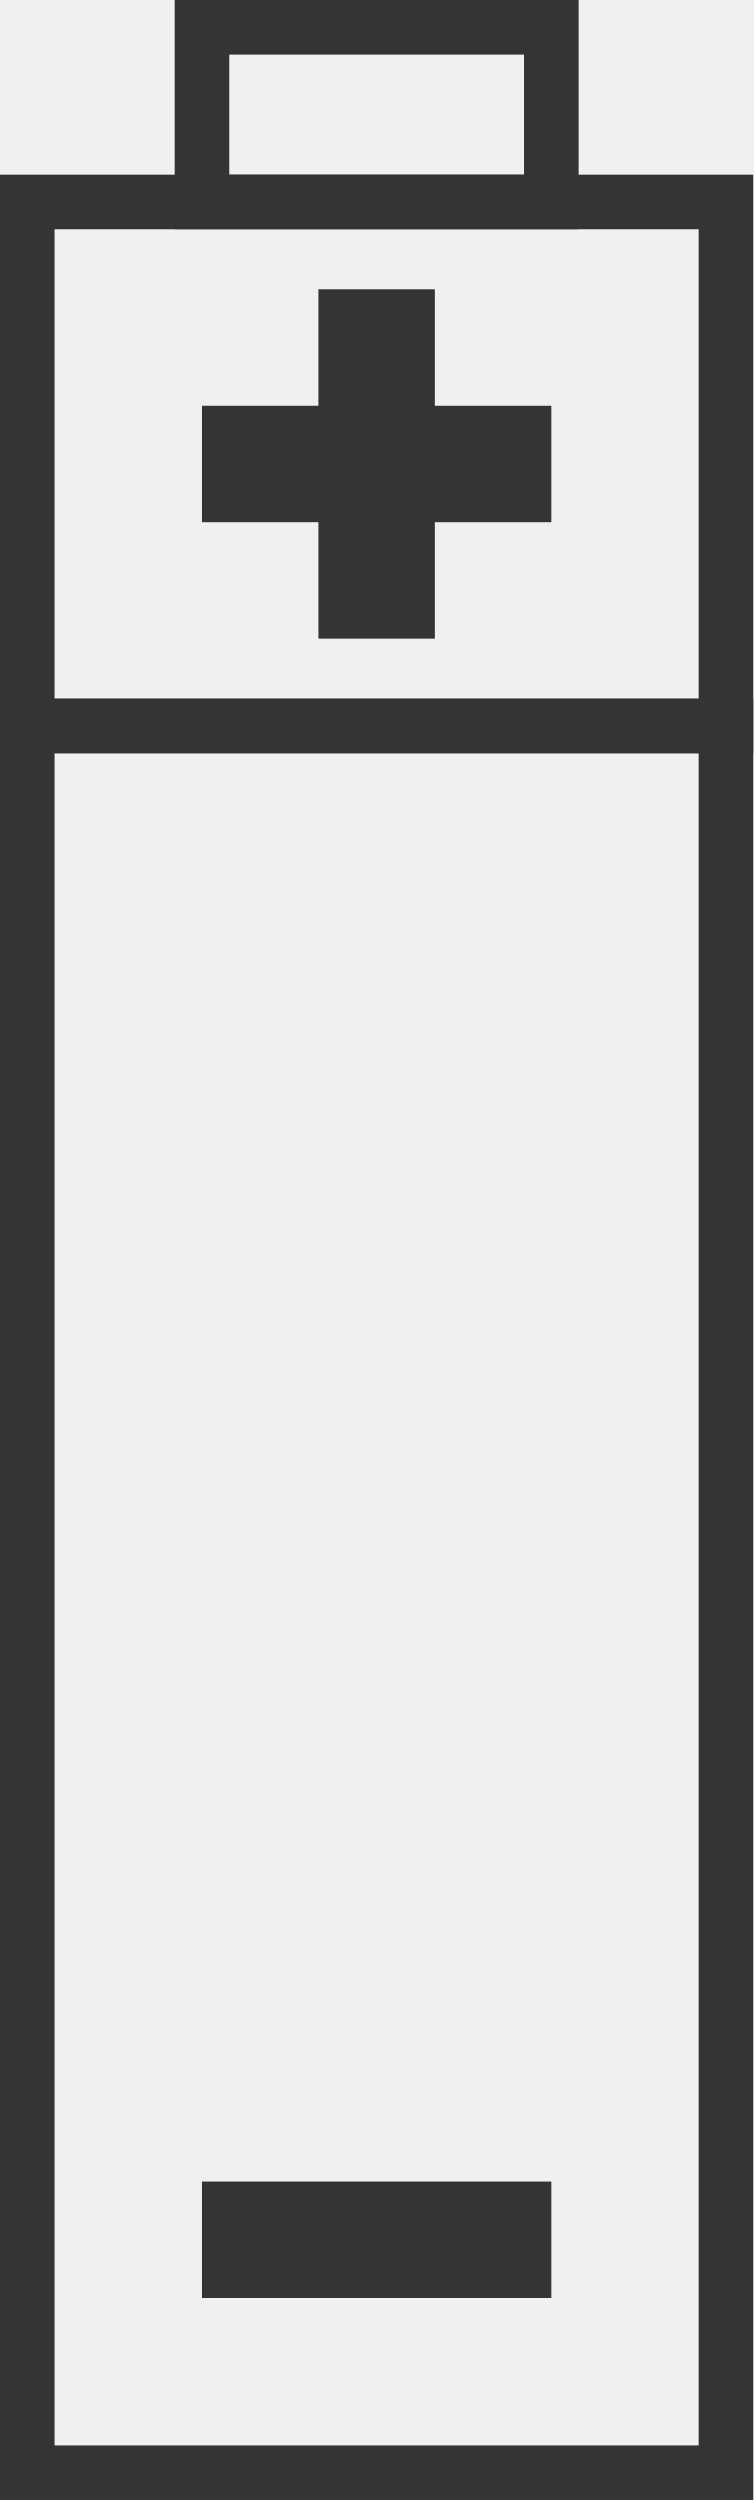
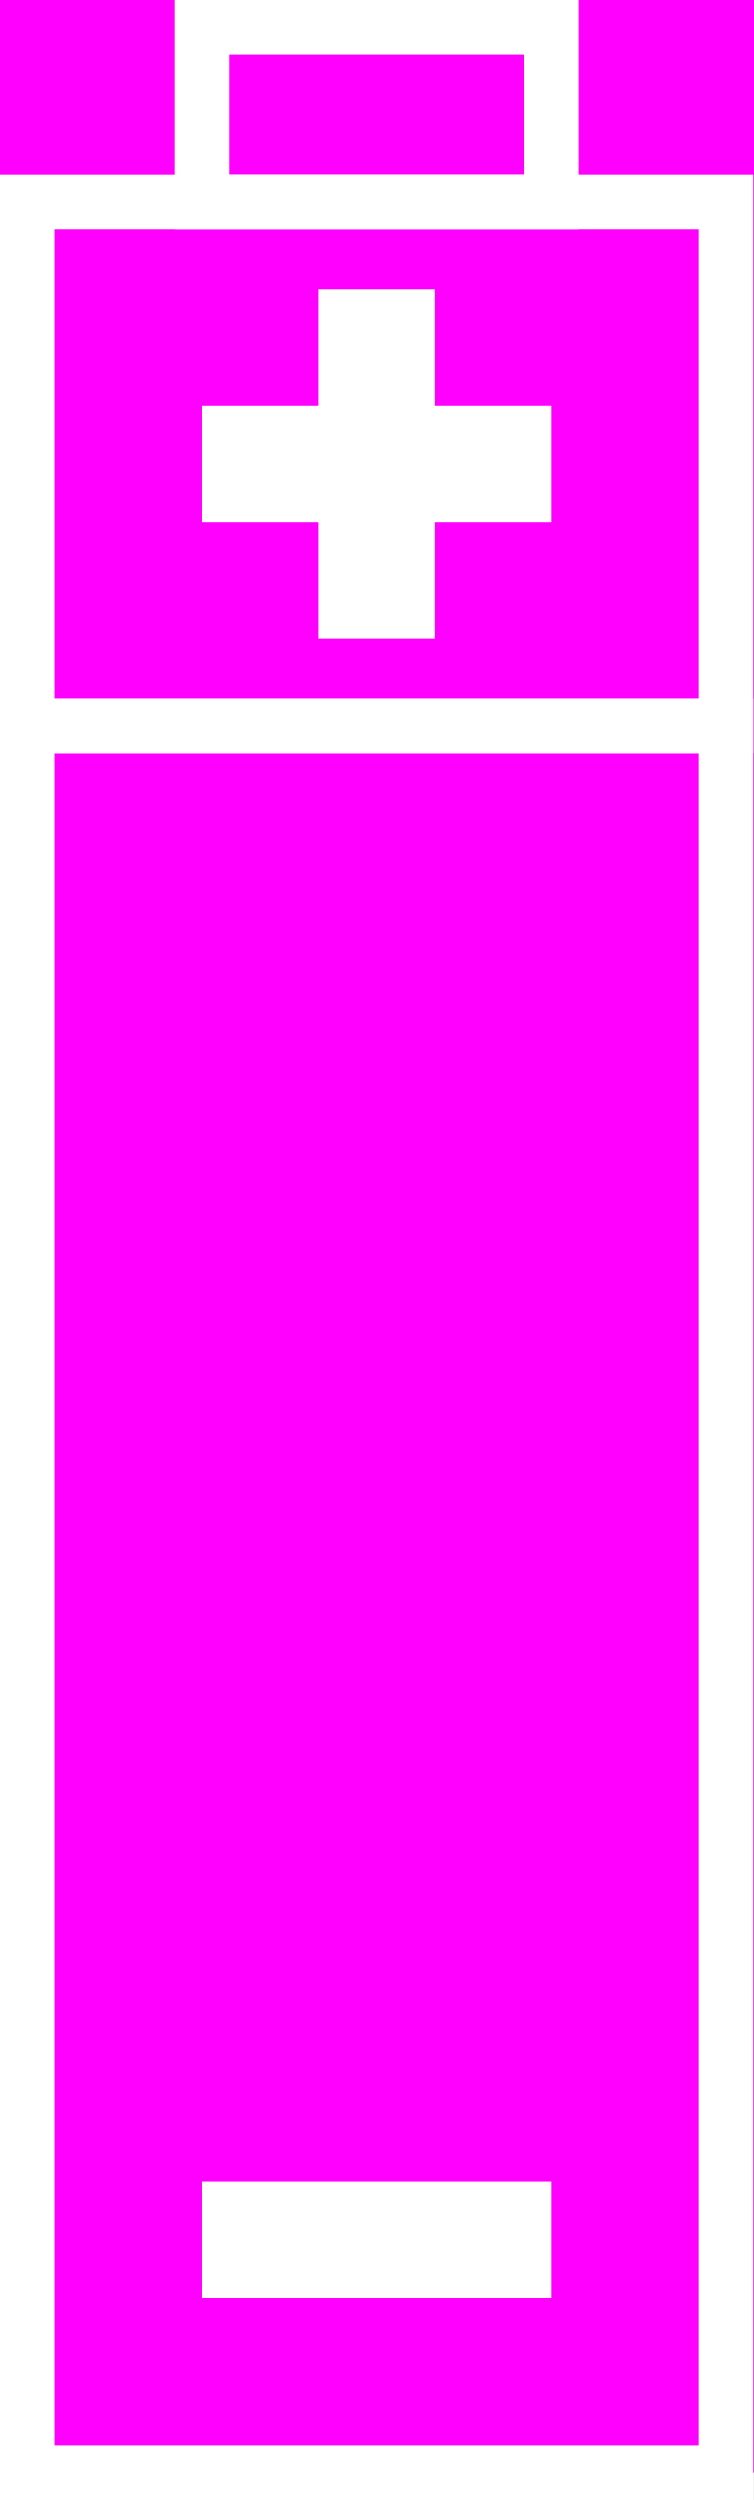
- <svg xmlns="http://www.w3.org/2000/svg" xmlns:xlink="http://www.w3.org/1999/xlink" width="18.256mm" height="60.59mm" viewBox="0 0 18.256 60.59" version="1.1" id="svg8">
+ <svg xmlns="http://www.w3.org/2000/svg" xmlns:xlink="http://www.w3.org/1999/xlink" id="svg8" version="1.1" viewBox="0 0 18.256 60.59" height="60.59mm" width="18.256mm">
  <defs id="defs2">
-     <pattern patternTransform="matrix(10,0,0,10,42.33334,-33.86668)" id="pattern1878" xlink:href="#Strips1_1.5" />
-     <pattern id="Strips1_1.5" patternTransform="translate(0,0) scale(10,10)" height="1" width="2.5" patternUnits="userSpaceOnUse">
-       <rect id="rect1906" height="2" width="1" y="-0.5" x="0" style="fill:black;stroke:none" />
+     <pattern xlink:href="#Strips1_1.5" id="pattern1878" patternTransform="matrix(10,0,0,10,42.33334,-33.86668)" />
+     <pattern patternUnits="userSpaceOnUse" width="2.5" height="1" patternTransform="translate(0,0) scale(10,10)" id="Strips1_1.5">
+       <rect style="fill:black;stroke:none" x="0" y="-0.5" width="1" height="2" id="rect1906" />
    </pattern>
  </defs>
-   <g transform="translate(9.128128,-143.2719)" id="layer1" style="display:inline">
-     <rect style="fill:#f5cb5c;fill-opacity:1;stroke:none;stroke-width:5.292;stroke-linecap:round;stroke-miterlimit:4;stroke-dasharray:none;stroke-dashoffset:0;stroke-opacity:1" id="rect2122" width="8.467" height="67.733" x="-59.267" y="228.6" />
-     <rect y="228.6" x="-25.4" height="67.733" width="8.467" id="rect2128" style="fill:#f5cb5c;fill-opacity:1;stroke:none;stroke-width:5.292;stroke-linecap:round;stroke-miterlimit:4;stroke-dasharray:none;stroke-dashoffset:0;stroke-opacity:1" />
-     <rect y="135.467" x="-59.267" height="67.733" width="8.467" id="rect2951" style="fill:#f5cb5c;fill-opacity:1;stroke:none;stroke-width:5.292;stroke-linecap:round;stroke-miterlimit:4;stroke-dasharray:none;stroke-dashoffset:0;stroke-opacity:1" />
-     <rect style="fill:#f5cb5c;fill-opacity:1;stroke:none;stroke-width:5.292;stroke-linecap:round;stroke-miterlimit:4;stroke-dasharray:none;stroke-dashoffset:0;stroke-opacity:1" id="rect2116" width="8.467" height="67.733" x="-25.4" y="135.467" />
-     <path id="path2124" style="fill:#333533;fill-opacity:1;stroke:none;stroke-width:1.323;stroke-linecap:round;stroke-miterlimit:4.4;stroke-dasharray:none;stroke-opacity:1" d="m -59.267,228.6 v 8.166 l 8.166,-8.166 z m 8.467,11.673 -8.467,8.467 v 11.974 l 8.467,-8.467 z m 0,23.947 -8.467,8.467 v 11.974 l 8.467,-8.467 z m 0,23.947 -8.166,8.166 h 8.166 z" />
-     <path d="m -25.4,228.6 v 8.166 l 8.166,-8.166 z m 8.467,11.673 -8.467,8.467 v 11.974 l 8.467,-8.467 z m 0,23.947 -8.467,8.467 v 11.974 l 8.467,-8.467 z m 0,23.947 -8.166,8.166 h 8.166 z" style="fill:#333533;fill-opacity:1;stroke:none;stroke-width:1.323;stroke-linecap:round;stroke-miterlimit:4.4;stroke-dasharray:none;stroke-opacity:1" id="path2130" />
-     <path d="m -59.267,135.467 v 8.166 l 8.166,-8.166 z m 8.467,11.673 -8.467,8.467 v 11.974 l 8.467,-8.467 z m 0,23.947 -8.467,8.467 v 11.974 l 8.467,-8.467 z m 0,23.947 -8.166,8.166 h 8.166 z" style="fill:#333533;fill-opacity:1;stroke:none;stroke-width:1.323;stroke-linecap:round;stroke-miterlimit:4.4;stroke-dasharray:none;stroke-opacity:1" id="rect2061" />
-     <path id="path2118" style="fill:#333533;fill-opacity:1;stroke:none;stroke-width:1.323;stroke-linecap:round;stroke-miterlimit:4.4;stroke-dasharray:none;stroke-opacity:1" d="m -25.4,135.467 v 8.166 l 8.166,-8.166 z m 8.467,11.673 -8.467,8.467 v 11.974 l 8.467,-8.467 z m 0,23.947 -8.467,8.467 v 11.974 l 8.467,-8.467 z m 0,23.947 -8.166,8.166 h 8.166 z" />
-     <rect style="fill:#333533;fill-opacity:1;stroke-width:0.74;stroke-linecap:round" id="rect1971" width="42.333" height="4.233" x="-59.267" y="131.233" />
-     <rect y="-67.733" x="-220.133" height="127" width="127" id="rect1854" style="fill:#ffd42a;fill-opacity:1;stroke-width:2.646;stroke-linecap:round" />
-     <rect style="fill:#333533;fill-opacity:1;stroke-width:1.306;stroke-linecap:round;stroke-miterlimit:4.4" id="rect835" width="16.933" height="42.333" x="33.867" y="160.867" ry="4.0862687e-06" />
-     <rect ry="1.2258806e-06" y="148.167" x="33.867" height="12.7" width="16.933" id="rect837" style="fill:#deaa87;stroke-width:0.715;stroke-linecap:round;stroke-miterlimit:4.4" />
-     <rect style="fill:#333533;fill-opacity:1;stroke-width:1.012;stroke-linecap:round;stroke-miterlimit:4.4" id="rect839" width="8.467" height="4.233" x="38.1" y="143.933" ry="2.4517612e-06" />
-     <path id="ellipse864" style="fill:#808080;stroke-width:8.059;stroke-linecap:round;stroke-miterlimit:4.4" d="m 82.796,228.877 a 8.467,8.467 0 0 1 -8.467,-8.467 h 16.933 a 8.467,8.467 0 0 1 -8.467,8.467 z" />
-     <path d="m 89.084,206.19 a 4.233,4.233 89.965 0 0 -4.231,4.236 4.233,4.233 89.965 0 0 4.236,4.231 4.233,4.233 89.965 0 0 1.246,-0.188 2.117,2.117 89.965 0 1 -1.247,-1.928 2.117,2.117 89.965 0 1 2.115,-2.118 2.117,2.117 89.965 0 1 1.93,1.245 4.233,4.233 89.965 0 0 0.187,-1.246 4.233,4.233 89.965 0 0 -4.236,-4.231 z" style="fill:#808080;stroke-width:4.029;stroke-linecap:round;stroke-miterlimit:4.4" id="path874" />
-     <rect style="fill:#808080;stroke-width:1.579;stroke-linecap:round;stroke-miterlimit:4.4" id="rect876" width="8.467" height="8.467" x="-76.2" y="169.333" ry="3.2690173e-06" transform="scale(-1,1)" />
-     <rect transform="scale(-1,1)" ry="1.3076059e-05" y="160.867" x="-110.067" height="33.867" width="33.867" id="rect882" style="display:inline;fill:#ff00ff;stroke-width:6.318;stroke-linecap:round;stroke-miterlimit:4.4" />
-     <g id="g922" style="display:inline">
-       <rect transform="scale(-1,1)" ry="6.5380318e-06" y="169.333" x="-101.6" height="16.933" width="16.933" id="rect884" style="fill:#ff0000;fill-opacity:0;stroke-width:3.159;stroke-linecap:round;stroke-miterlimit:4.4" />
-       <g transform="translate(50.8,-17.19792)" id="g914">
-         <path d="m 42.333,200.025 a 4.233,4.233 0 0 1 -4.233,-4.233 h 8.467 a 4.233,4.233 0 0 1 -4.233,4.233 z" style="fill:#ffffff;fill-opacity:1;stroke-width:4.029;stroke-linecap:round;stroke-miterlimit:4.4" id="path888" />
-         <g id="g908" transform="translate(-1.058334,-0.5291667)">
-           <circle r="2.117" cy="192.617" cx="46.567" id="circle896" style="fill:#ffffff;fill-opacity:1;stroke-width:1.012;stroke-linecap:round;stroke-miterlimit:4.4" />
-           <circle style="fill:#ffffff;fill-opacity:1;stroke-width:1.012;stroke-linecap:round;stroke-miterlimit:4.4" id="circle904" cx="40.217" cy="192.617" r="2.117" />
+   <g style="display:inline" id="layer1" transform="translate(9.128128,-143.2719)">
+     <rect style="display:inline;fill:#ff00ff;stroke-width:9.989;stroke-linecap:round;stroke-miterlimit:4.4" id="rect938" width="42.333" height="67.733" x="-25.4" y="135.467" ry="2.6152116e-05" transform="scale(-1,1)" />
+     <rect transform="scale(-1,1)" ry="1.9614088e-05" y="135.467" x="-194.733" height="50.8" width="59.267" id="rect930" style="display:inline;fill:#ff00ff;stroke-width:10.236;stroke-linecap:round;stroke-miterlimit:4.4" />
+     <path transform="matrix(0.2645833,0,0,0.2645833,-9.128128,143.2719)" d="m 578.5,2.5 v 96 h 96 v -96 z m 12,12 h 72 v 72 h -72 z" style="display:inline;fill:#ffffff;fill-opacity:1;stroke-width:17.908;stroke-linecap:round;stroke-miterlimit:4.4" id="rect925" />
+     <rect y="228.6" x="-59.267" height="67.733" width="8.467" id="rect2122" style="fill:#f5cb5c;fill-opacity:1;stroke:none;stroke-width:5.292;stroke-linecap:round;stroke-miterlimit:4;stroke-dasharray:none;stroke-dashoffset:0;stroke-opacity:1" />
+     <rect style="fill:#f5cb5c;fill-opacity:1;stroke:none;stroke-width:5.292;stroke-linecap:round;stroke-miterlimit:4;stroke-dasharray:none;stroke-dashoffset:0;stroke-opacity:1" id="rect2128" width="8.467" height="67.733" x="-25.4" y="228.6" />
+     <rect style="fill:#f5cb5c;fill-opacity:1;stroke:none;stroke-width:5.292;stroke-linecap:round;stroke-miterlimit:4;stroke-dasharray:none;stroke-dashoffset:0;stroke-opacity:1" id="rect2951" width="8.467" height="67.733" x="-59.267" y="135.467" />
+     <rect y="135.467" x="-25.4" height="67.733" width="8.467" id="rect2116" style="fill:#f5cb5c;fill-opacity:1;stroke:none;stroke-width:5.292;stroke-linecap:round;stroke-miterlimit:4;stroke-dasharray:none;stroke-dashoffset:0;stroke-opacity:1" />
+     <path d="m -59.267,228.6 v 8.166 l 8.166,-8.166 z m 8.467,11.673 -8.467,8.467 v 11.974 l 8.467,-8.467 z m 0,23.947 -8.467,8.467 v 11.974 l 8.467,-8.467 z m 0,23.947 -8.166,8.166 h 8.166 z" style="fill:#333533;fill-opacity:1;stroke:none;stroke-width:1.323;stroke-linecap:round;stroke-miterlimit:4.4;stroke-dasharray:none;stroke-opacity:1" id="path2124" />
+     <path id="path2130" style="fill:#333533;fill-opacity:1;stroke:none;stroke-width:1.323;stroke-linecap:round;stroke-miterlimit:4.4;stroke-dasharray:none;stroke-opacity:1" d="m -25.4,228.6 v 8.166 l 8.166,-8.166 z m 8.467,11.673 -8.467,8.467 v 11.974 l 8.467,-8.467 z m 0,23.947 -8.467,8.467 v 11.974 l 8.467,-8.467 z m 0,23.947 -8.166,8.166 h 8.166 z" />
+     <path id="rect2061" style="fill:#333533;fill-opacity:1;stroke:none;stroke-width:1.323;stroke-linecap:round;stroke-miterlimit:4.4;stroke-dasharray:none;stroke-opacity:1" d="m -59.267,135.467 v 8.166 l 8.166,-8.166 z m 8.467,11.673 -8.467,8.467 v 11.974 l 8.467,-8.467 z m 0,23.947 -8.467,8.467 v 11.974 l 8.467,-8.467 z m 0,23.947 -8.166,8.166 h 8.166 z" />
+     <path d="m -25.4,135.467 v 8.166 l 8.166,-8.166 z m 8.467,11.673 -8.467,8.467 v 11.974 l 8.467,-8.467 z m 0,23.947 -8.467,8.467 v 11.974 l 8.467,-8.467 z m 0,23.947 -8.166,8.166 h 8.166 z" style="fill:#333533;fill-opacity:1;stroke:none;stroke-width:1.323;stroke-linecap:round;stroke-miterlimit:4.4;stroke-dasharray:none;stroke-opacity:1" id="path2118" />
+     <rect y="131.233" x="-59.267" height="4.233" width="42.333" id="rect1971" style="fill:#333533;fill-opacity:1;stroke-width:0.74;stroke-linecap:round" />
+     <rect style="fill:#ffd42a;fill-opacity:1;stroke-width:2.646;stroke-linecap:round" id="rect1854" width="127" height="127" x="-220.133" y="-67.733" />
+     <rect ry="4.0862687e-06" y="160.867" x="33.867" height="42.333" width="16.933" id="rect835" style="fill:#333533;fill-opacity:1;stroke-width:1.306;stroke-linecap:round;stroke-miterlimit:4.4" />
+     <rect style="fill:#deaa87;stroke-width:0.715;stroke-linecap:round;stroke-miterlimit:4.4" id="rect837" width="16.933" height="12.7" x="33.867" y="148.167" ry="1.2258806e-06" />
+     <rect ry="2.4517612e-06" y="143.933" x="38.1" height="4.233" width="8.467" id="rect839" style="fill:#abbfb5;fill-opacity:1;stroke-width:1.012;stroke-linecap:round;stroke-miterlimit:4.4" />
+     <path d="m 82.796,228.877 a 8.467,8.467 0 0 1 -8.467,-8.467 h 16.933 a 8.467,8.467 0 0 1 -8.467,8.467 z" style="fill:#808080;stroke-width:8.059;stroke-linecap:round;stroke-miterlimit:4.4" id="ellipse864" />
+     <path id="path874" style="fill:#808080;stroke-width:4.029;stroke-linecap:round;stroke-miterlimit:4.4" d="m 89.084,206.19 a 4.233,4.233 89.965 0 0 -4.231,4.236 4.233,4.233 89.965 0 0 4.236,4.231 4.233,4.233 89.965 0 0 1.246,-0.188 2.117,2.117 89.965 0 1 -1.247,-1.928 2.117,2.117 89.965 0 1 2.115,-2.118 2.117,2.117 89.965 0 1 1.93,1.245 4.233,4.233 89.965 0 0 0.187,-1.246 4.233,4.233 89.965 0 0 -4.236,-4.231 z" />
+     <rect transform="scale(-1,1)" ry="3.2690173e-06" y="169.333" x="-76.2" height="8.467" width="8.467" id="rect876" style="fill:#808080;stroke-width:1.579;stroke-linecap:round;stroke-miterlimit:4.4" />
+     <rect style="display:inline;fill:#ff00ff;stroke-width:7.063;stroke-linecap:round;stroke-miterlimit:4.4" id="rect882" width="33.867" height="42.333" x="-110.067" y="160.867" ry="1.634507e-05" transform="scale(-1,1)" />
+     <g transform="translate(2.6000001e-6,-5.02709)" style="display:inline" id="g922">
+       <rect style="fill:#ff0000;fill-opacity:0;stroke-width:3.159;stroke-linecap:round;stroke-miterlimit:4.4" id="rect884" width="16.933" height="16.933" x="-101.6" y="169.333" ry="6.5380318e-06" transform="scale(-1,1)" />
+       <g id="g914" transform="translate(50.8,-17.19792)">
+         <path id="path888" style="fill:#ffffff;fill-opacity:1;stroke-width:4.029;stroke-linecap:round;stroke-miterlimit:4.4" d="m 42.333,200.025 a 4.233,4.233 0 0 1 -4.233,-4.233 h 8.467 a 4.233,4.233 0 0 1 -4.233,4.233 z" />
+         <g transform="translate(-1.058334,-0.5291667)" id="g908">
+           <circle style="fill:#ffffff;fill-opacity:1;stroke-width:1.012;stroke-linecap:round;stroke-miterlimit:4.4" id="circle896" cx="46.567" cy="192.617" r="2.117" />
+           <circle r="2.117" cy="192.617" cx="40.217" id="circle904" style="fill:#ffffff;fill-opacity:1;stroke-width:1.012;stroke-linecap:round;stroke-miterlimit:4.4" />
        </g>
      </g>
    </g>
-     <rect ry="0" y="-101.6" x="-16.933" height="127" width="127" id="rect2896" style="fill:url(#pattern1878);fill-opacity:1;stroke:none;stroke-width:2.116;stroke-linecap:round;stroke-miterlimit:4;stroke-dasharray:2.116, 16.925;stroke-dashoffset:0;stroke-opacity:1" />
-     <g id="g2151">
-       <rect style="fill:#ffffff;fill-opacity:0;stroke:#333533;stroke-width:1.323;stroke-linecap:round;stroke-miterlimit:4.4;stroke-dasharray:none;stroke-opacity:1" id="rect1894" width="16.933" height="42.333" x="-8.467" y="160.867" ry="4.0862687e-06" />
-       <rect ry="1.2258806e-06" y="148.167" x="-8.467" height="12.7" width="16.933" id="rect1896" style="fill:#ffffff;fill-opacity:0;stroke:#333533;stroke-width:1.323;stroke-linecap:round;stroke-miterlimit:4.4;stroke-dasharray:none;stroke-opacity:1" />
-       <rect style="fill:#ffffff;fill-opacity:0;stroke:#333533;stroke-width:1.323;stroke-linecap:round;stroke-miterlimit:4.4;stroke-dasharray:none;stroke-opacity:1" id="rect1898" width="8.467" height="4.233" x="-4.233" y="143.933" ry="2.4517612e-06" />
-       <rect style="fill:#333533;fill-opacity:1;stroke:none;stroke-width:0.54;stroke-linecap:round;stroke-miterlimit:4.4;stroke-dasharray:none;stroke-opacity:1" id="rect1907" width="8.467" height="2.822" x="-4.233" y="196.144" />
-       <rect y="153.106" x="-4.233" height="2.822" width="8.467" id="rect1909" style="fill:#333533;fill-opacity:1;stroke:none;stroke-width:0.54;stroke-linecap:round;stroke-miterlimit:4.4;stroke-dasharray:none;stroke-opacity:1" />
-       <rect style="fill:#333533;fill-opacity:1;stroke:none;stroke-width:0.54;stroke-linecap:round;stroke-miterlimit:4.4;stroke-dasharray:none;stroke-opacity:1" id="rect1911" width="8.467" height="2.822" x="150.283" y="-1.411" transform="rotate(90)" />
+     <rect style="fill:url(#pattern1878);fill-opacity:1;stroke:none;stroke-width:2.116;stroke-linecap:round;stroke-miterlimit:4;stroke-dasharray:2.116, 16.925;stroke-dashoffset:0;stroke-opacity:1" id="rect2896" width="127" height="127" x="-16.933" y="-101.6" ry="0" />
+     <rect style="fill:#ffffff;fill-opacity:0;stroke:#ffffff;stroke-width:1.323;stroke-linecap:round;stroke-miterlimit:4.4;stroke-dasharray:none;stroke-opacity:1" id="rect1894" width="16.933" height="42.333" x="-8.467" y="160.867" ry="4.0862687e-06" />
+     <rect ry="1.2258806e-06" y="148.167" x="-8.467" height="12.7" width="16.933" id="rect1896" style="fill:#ffffff;fill-opacity:0;stroke:#ffffff;stroke-width:1.323;stroke-linecap:round;stroke-miterlimit:4.4;stroke-dasharray:none;stroke-opacity:1" />
+     <rect style="fill:#ffffff;fill-opacity:0;stroke:#ffffff;stroke-width:1.323;stroke-linecap:round;stroke-miterlimit:4.4;stroke-dasharray:none;stroke-opacity:1" id="rect1898" width="8.467" height="4.233" x="-4.233" y="143.933" ry="2.4517612e-06" />
+     <rect style="fill:#ffffff;fill-opacity:1;stroke:none;stroke-width:0.54;stroke-linecap:round;stroke-miterlimit:4.4;stroke-dasharray:none;stroke-opacity:1" id="rect1907" width="8.467" height="2.822" x="-4.233" y="196.144" />
+     <rect y="153.106" x="-4.233" height="2.822" width="8.467" id="rect1909" style="fill:#ffffff;fill-opacity:1;stroke:none;stroke-width:0.54;stroke-linecap:round;stroke-miterlimit:4.4;stroke-dasharray:none;stroke-opacity:1" />
+     <rect style="fill:#ffffff;fill-opacity:1;stroke:none;stroke-width:0.54;stroke-linecap:round;stroke-miterlimit:4.4;stroke-dasharray:none;stroke-opacity:1" id="rect1911" width="8.467" height="2.822" x="150.283" y="-1.411" transform="rotate(90)" />
+     <rect style="fill:#333533;fill-opacity:1;stroke-width:0.468;stroke-linecap:round" id="rect1973" width="8.467" height="8.467" x="-84.667" y="118.533" />
+     <path id="path1977" style="fill:#333533;fill-opacity:1;stroke:none;stroke-width:1.323;stroke-linecap:round;stroke-miterlimit:4.4;stroke-dasharray:none;stroke-opacity:1" d="M -38.165,119.063 A 12.7,12.7 0 0 0 -50.8,131.668 h 25.399 a 12.7,12.7 0 0 0 -12.699,-12.606 12.7,12.7 0 0 0 -0.065,0 z" />
+     <path id="circle1979" style="fill:#db5461;fill-opacity:1;stroke:none;stroke-width:0.968;stroke-linecap:round;stroke-miterlimit:4.4;stroke-dasharray:none;stroke-opacity:1" d="m -38.101,122.468 a 9.295,9.295 0 0 0 -9.294,9.2 h 18.588 a 9.295,9.295 0 0 0 -9.294,-9.2 z" />
+     <rect style="fill:#333533;fill-opacity:1;stroke-width:0.74;stroke-linecap:round" id="rect1997" width="42.333" height="4.233" x="-59.267" y="224.367" />
+     <path d="M -38.165,212.196 A 12.7,12.7 0 0 0 -50.8,224.802 h 25.399 a 12.7,12.7 0 0 0 -12.699,-12.606 12.7,12.7 0 0 0 -0.065,0 z" style="fill:#333533;fill-opacity:1;stroke:none;stroke-width:1.323;stroke-linecap:round;stroke-miterlimit:4.4;stroke-dasharray:none;stroke-opacity:1" id="path2011" />
+     <path d="m -38.101,215.601 a 9.295,9.295 0 0 0 -9.294,9.2 h 18.588 a 9.295,9.295 0 0 0 -9.294,-9.2 z" style="fill:#5bae7b;fill-opacity:1;stroke:none;stroke-width:0.968;stroke-linecap:round;stroke-miterlimit:4.4;stroke-dasharray:none;stroke-opacity:1" id="path2013" />
+     <rect style="fill:#2176ae;fill-opacity:1;stroke:none;stroke-width:2.646;stroke-linecap:round;stroke-miterlimit:4.4;stroke-dasharray:none;stroke-opacity:1" id="rect2015" width="33.867" height="33.867" x="-59.267" y="59.267" />
+     <rect y="59.267" x="-25.4" height="33.867" width="33.867" id="rect2017" style="fill:#e87461;fill-opacity:1;stroke:none;stroke-width:2.646;stroke-linecap:round;stroke-miterlimit:4.4;stroke-dasharray:none;stroke-opacity:1" />
+     <rect style="fill:#db5461;fill-opacity:1;stroke:none;stroke-width:2.646;stroke-linecap:round;stroke-miterlimit:4.4;stroke-dasharray:none;stroke-opacity:1" id="rect2019" width="33.867" height="33.867" x="8.467" y="59.267" />
+     <rect y="59.267" x="42.333" height="33.867" width="33.867" id="rect2021" style="fill:#5bae7b;fill-opacity:1;stroke:none;stroke-width:2.646;stroke-linecap:round;stroke-miterlimit:4.4;stroke-dasharray:none;stroke-opacity:1" />
+     <rect style="fill:#745296;fill-opacity:1;stroke:none;stroke-width:2.646;stroke-linecap:round;stroke-miterlimit:4.4;stroke-dasharray:none;stroke-opacity:1" id="rect2023" width="33.867" height="33.867" x="76.2" y="59.267" />
+     <rect y="59.267" x="110.067" height="33.867" width="33.867" id="rect2025" style="fill:#f5cb5c;fill-opacity:1;stroke:none;stroke-width:2.646;stroke-linecap:round;stroke-miterlimit:4.4;stroke-dasharray:none;stroke-opacity:1" />
+     <rect style="fill:#242423;fill-opacity:1;stroke:none;stroke-width:2.646;stroke-linecap:round;stroke-miterlimit:4.4;stroke-dasharray:none;stroke-opacity:1" id="rect2027" width="33.867" height="33.867" x="143.933" y="59.267" />
+     <rect y="59.267" x="177.8" height="33.867" width="33.867" id="rect2029" style="fill:#333533;fill-opacity:1;stroke:none;stroke-width:2.646;stroke-linecap:round;stroke-miterlimit:4.4;stroke-dasharray:none;stroke-opacity:1" />
+     <rect style="fill:#cfdbd5;fill-opacity:1;stroke:none;stroke-width:2.646;stroke-linecap:round;stroke-miterlimit:4.4;stroke-dasharray:none;stroke-opacity:1" id="rect2031" width="33.867" height="33.867" x="245.533" y="59.267" />
+     <rect y="59.267" x="279.4" height="33.867" width="33.867" id="rect2033" style="fill:#e8eddf;fill-opacity:1;stroke:none;stroke-width:2.646;stroke-linecap:round;stroke-miterlimit:4.4;stroke-dasharray:none;stroke-opacity:1" />
+     <path d="M 42.333,211.667 A 4.233,4.233 0 0 0 38.1,215.9 h 8.467 a 4.233,4.233 0 0 0 -4.233,-4.233 z" style="fill:#333533;fill-opacity:1;stroke-width:4.029;stroke-linecap:round;stroke-miterlimit:4.4" id="path2163" />
+     <g style="fill:#5bae7b;fill-opacity:1" id="g903" transform="translate(135.4667,-39.15834)">
+       <path id="path895" style="fill:#5bae7b;fill-opacity:1;stroke-width:4.029;stroke-linecap:round;stroke-miterlimit:4.4" d="m 42.333,200.025 a 4.233,4.233 0 0 1 -4.233,-4.233 h 8.467 a 4.233,4.233 0 0 1 -4.233,4.233 z" />
+       <g style="fill:#5bae7b;fill-opacity:1" transform="translate(-1.058334,-0.5291667)" id="g901">
+         <circle style="fill:#5bae7b;fill-opacity:1;stroke-width:1.012;stroke-linecap:round;stroke-miterlimit:4.4" id="circle897" cx="46.567" cy="192.617" r="2.117" />
+         <circle r="2.117" cy="192.617" cx="40.217" id="circle899" style="fill:#5bae7b;fill-opacity:1;stroke-width:1.012;stroke-linecap:round;stroke-miterlimit:4.4" />
+       </g>
    </g>
-     <rect y="118.533" x="-84.667" height="8.467" width="8.467" id="rect1973" style="fill:#333533;fill-opacity:1;stroke-width:0.468;stroke-linecap:round" />
-     <path d="M -38.165,119.063 A 12.7,12.7 0 0 0 -50.8,131.668 h 25.399 a 12.7,12.7 0 0 0 -12.699,-12.606 12.7,12.7 0 0 0 -0.065,0 z" style="fill:#333533;fill-opacity:1;stroke:none;stroke-width:1.323;stroke-linecap:round;stroke-miterlimit:4.4;stroke-dasharray:none;stroke-opacity:1" id="path1977" />
-     <path d="m -38.101,122.468 a 9.295,9.295 0 0 0 -9.294,9.2 h 18.588 a 9.295,9.295 0 0 0 -9.294,-9.2 z" style="fill:#db5461;fill-opacity:1;stroke:none;stroke-width:0.968;stroke-linecap:round;stroke-miterlimit:4.4;stroke-dasharray:none;stroke-opacity:1" id="circle1979" />
-     <rect y="224.367" x="-59.267" height="4.233" width="42.333" id="rect1997" style="fill:#333533;fill-opacity:1;stroke-width:0.74;stroke-linecap:round" />
-     <path id="path2011" style="fill:#333533;fill-opacity:1;stroke:none;stroke-width:1.323;stroke-linecap:round;stroke-miterlimit:4.4;stroke-dasharray:none;stroke-opacity:1" d="M -38.165,212.196 A 12.7,12.7 0 0 0 -50.8,224.802 h 25.399 a 12.7,12.7 0 0 0 -12.699,-12.606 12.7,12.7 0 0 0 -0.065,0 z" />
-     <path id="path2013" style="fill:#5bae7b;fill-opacity:1;stroke:none;stroke-width:0.968;stroke-linecap:round;stroke-miterlimit:4.4;stroke-dasharray:none;stroke-opacity:1" d="m -38.101,215.601 a 9.295,9.295 0 0 0 -9.294,9.2 h 18.588 a 9.295,9.295 0 0 0 -9.294,-9.2 z" />
-     <rect y="67.733" x="33.867" height="16.933" width="16.933" id="rect2015" style="fill:#2176ae;fill-opacity:1;stroke:none;stroke-width:1.323;stroke-linecap:round;stroke-miterlimit:4.4;stroke-dasharray:none;stroke-opacity:1" />
-     <rect style="fill:#e87461;fill-opacity:1;stroke:none;stroke-width:1.323;stroke-linecap:round;stroke-miterlimit:4.4;stroke-dasharray:none;stroke-opacity:1" id="rect2017" width="16.933" height="16.933" x="50.8" y="67.733" />
-     <rect y="67.733" x="67.733" height="16.933" width="16.933" id="rect2019" style="fill:#db5461;fill-opacity:1;stroke:none;stroke-width:1.323;stroke-linecap:round;stroke-miterlimit:4.4;stroke-dasharray:none;stroke-opacity:1" />
-     <rect style="fill:#5bae7b;fill-opacity:1;stroke:none;stroke-width:1.323;stroke-linecap:round;stroke-miterlimit:4.4;stroke-dasharray:none;stroke-opacity:1" id="rect2021" width="16.933" height="16.933" x="84.667" y="67.733" />
-     <rect y="67.733" x="101.6" height="16.933" width="16.933" id="rect2023" style="fill:#745296;fill-opacity:1;stroke:none;stroke-width:1.323;stroke-linecap:round;stroke-miterlimit:4.4;stroke-dasharray:none;stroke-opacity:1" />
-     <rect style="fill:#f5cb5c;fill-opacity:1;stroke:none;stroke-width:1.323;stroke-linecap:round;stroke-miterlimit:4.4;stroke-dasharray:none;stroke-opacity:1" id="rect2025" width="16.933" height="16.933" x="118.533" y="67.733" />
-     <rect y="67.733" x="135.467" height="16.933" width="16.933" id="rect2027" style="fill:#242423;fill-opacity:1;stroke:none;stroke-width:1.323;stroke-linecap:round;stroke-miterlimit:4.4;stroke-dasharray:none;stroke-opacity:1" />
-     <rect style="fill:#333533;fill-opacity:1;stroke:none;stroke-width:1.323;stroke-linecap:round;stroke-miterlimit:4.4;stroke-dasharray:none;stroke-opacity:1" id="rect2029" width="16.933" height="16.933" x="152.4" y="67.733" />
-     <rect y="67.733" x="169.333" height="16.933" width="16.933" id="rect2031" style="fill:#cfdbd5;fill-opacity:1;stroke:none;stroke-width:1.323;stroke-linecap:round;stroke-miterlimit:4.4;stroke-dasharray:none;stroke-opacity:1" />
-     <rect style="fill:#e8eddf;fill-opacity:1;stroke:none;stroke-width:1.323;stroke-linecap:round;stroke-miterlimit:4.4;stroke-dasharray:none;stroke-opacity:1" id="rect2033" width="16.933" height="16.933" x="186.267" y="67.733" />
-     <path id="path2163" style="fill:#333533;fill-opacity:1;stroke-width:4.029;stroke-linecap:round;stroke-miterlimit:4.4" d="M 42.333,211.667 A 4.233,4.233 0 0 0 38.1,215.9 h 8.467 a 4.233,4.233 0 0 0 -4.233,-4.233 z" />
+     <rect style="fill:#818884;fill-opacity:1;stroke:none;stroke-width:2.646;stroke-linecap:round;stroke-miterlimit:4.4;stroke-dasharray:none;stroke-opacity:1" id="rect913" width="33.867" height="33.867" x="211.667" y="59.267" />
+     <g id="g976">
+       <rect transform="scale(-1,1)" ry="6.5380318e-06" y="181.24" x="-101.6" height="16.933" width="16.933" id="rect940" style="fill:#ff0000;fill-opacity:0;stroke-width:3.159;stroke-linecap:round;stroke-miterlimit:4.4" />
+       <g id="g968">
+         <path d="m 93.133,190.5 a 4.233,4.233 0 0 0 -4.233,4.233 h 8.467 a 4.233,4.233 0 0 0 -4.233,-4.233 z" style="fill:#ffffff;fill-opacity:1;stroke-width:4.029;stroke-linecap:round;stroke-miterlimit:4.4" id="path942" />
+         <g id="g948" transform="translate(49.74167,-5.820843)">
+           <circle r="2.117" cy="192.617" cx="46.567" id="circle944" style="fill:#ffffff;fill-opacity:1;stroke-width:1.012;stroke-linecap:round;stroke-miterlimit:4.4" />
+           <circle style="fill:#ffffff;fill-opacity:1;stroke-width:1.012;stroke-linecap:round;stroke-miterlimit:4.4" id="circle946" cx="40.217" cy="192.617" r="2.117" />
+         </g>
+       </g>
+     </g>
  </g>
</svg>
